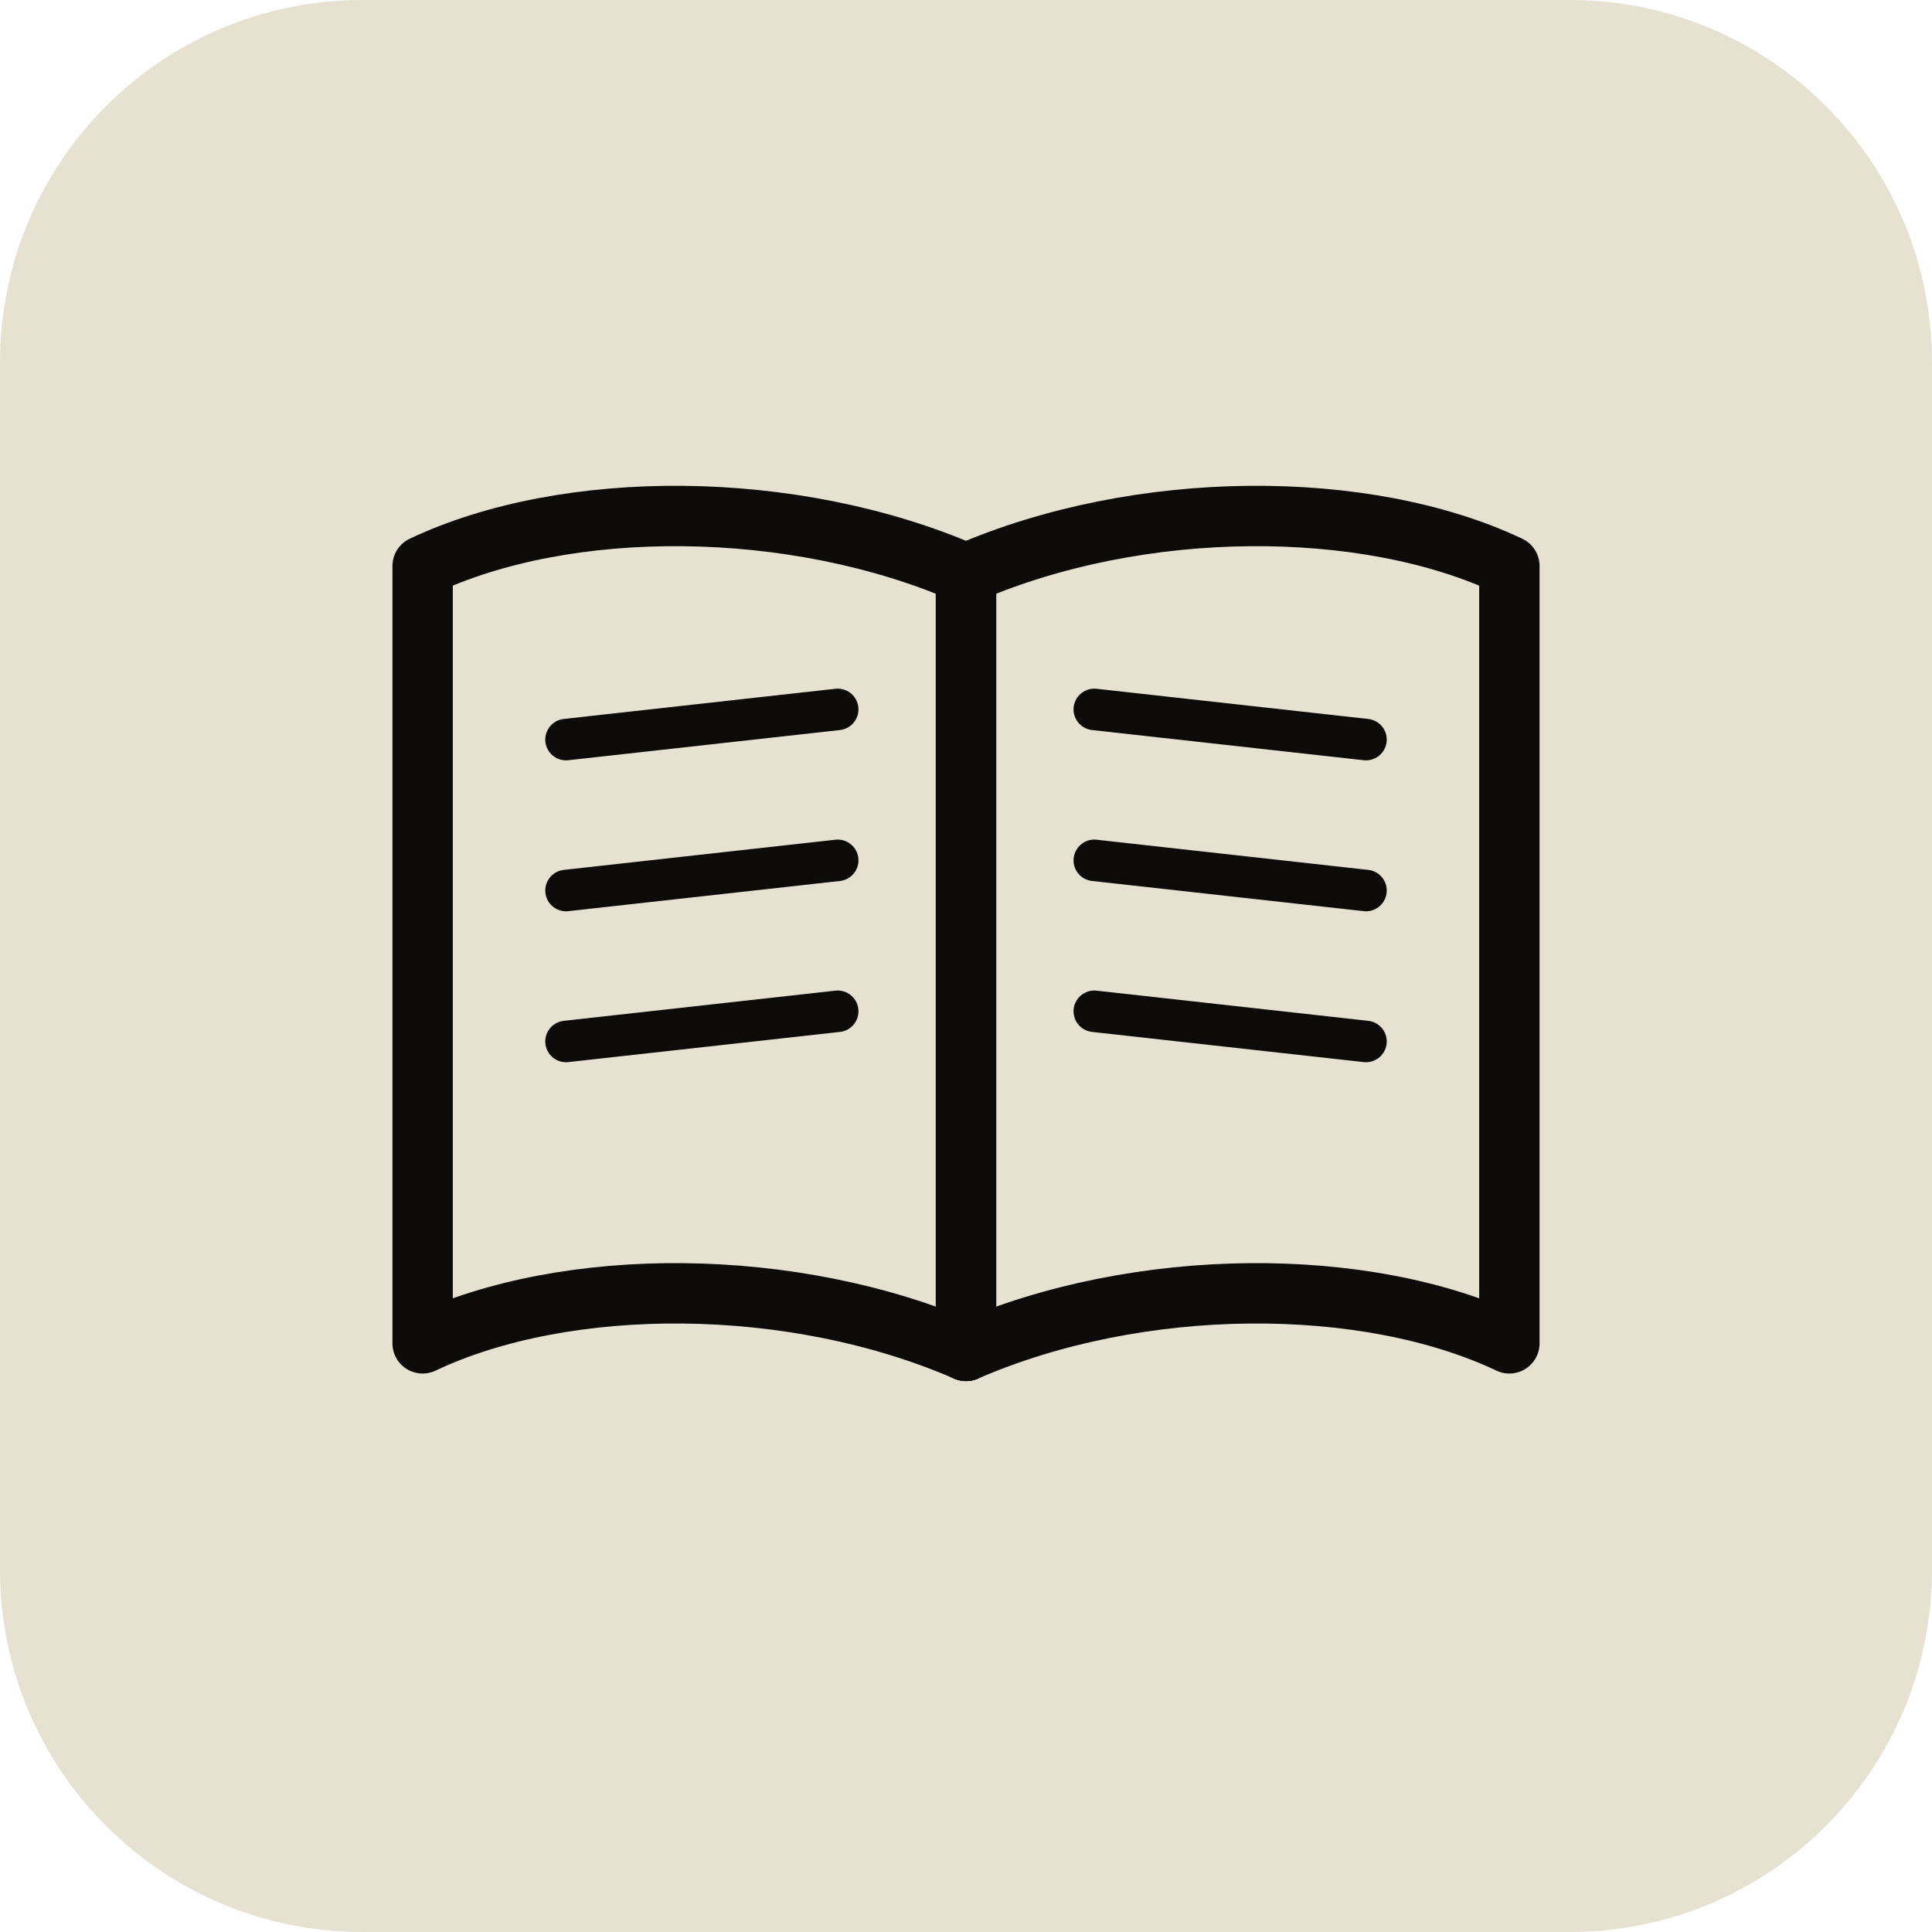
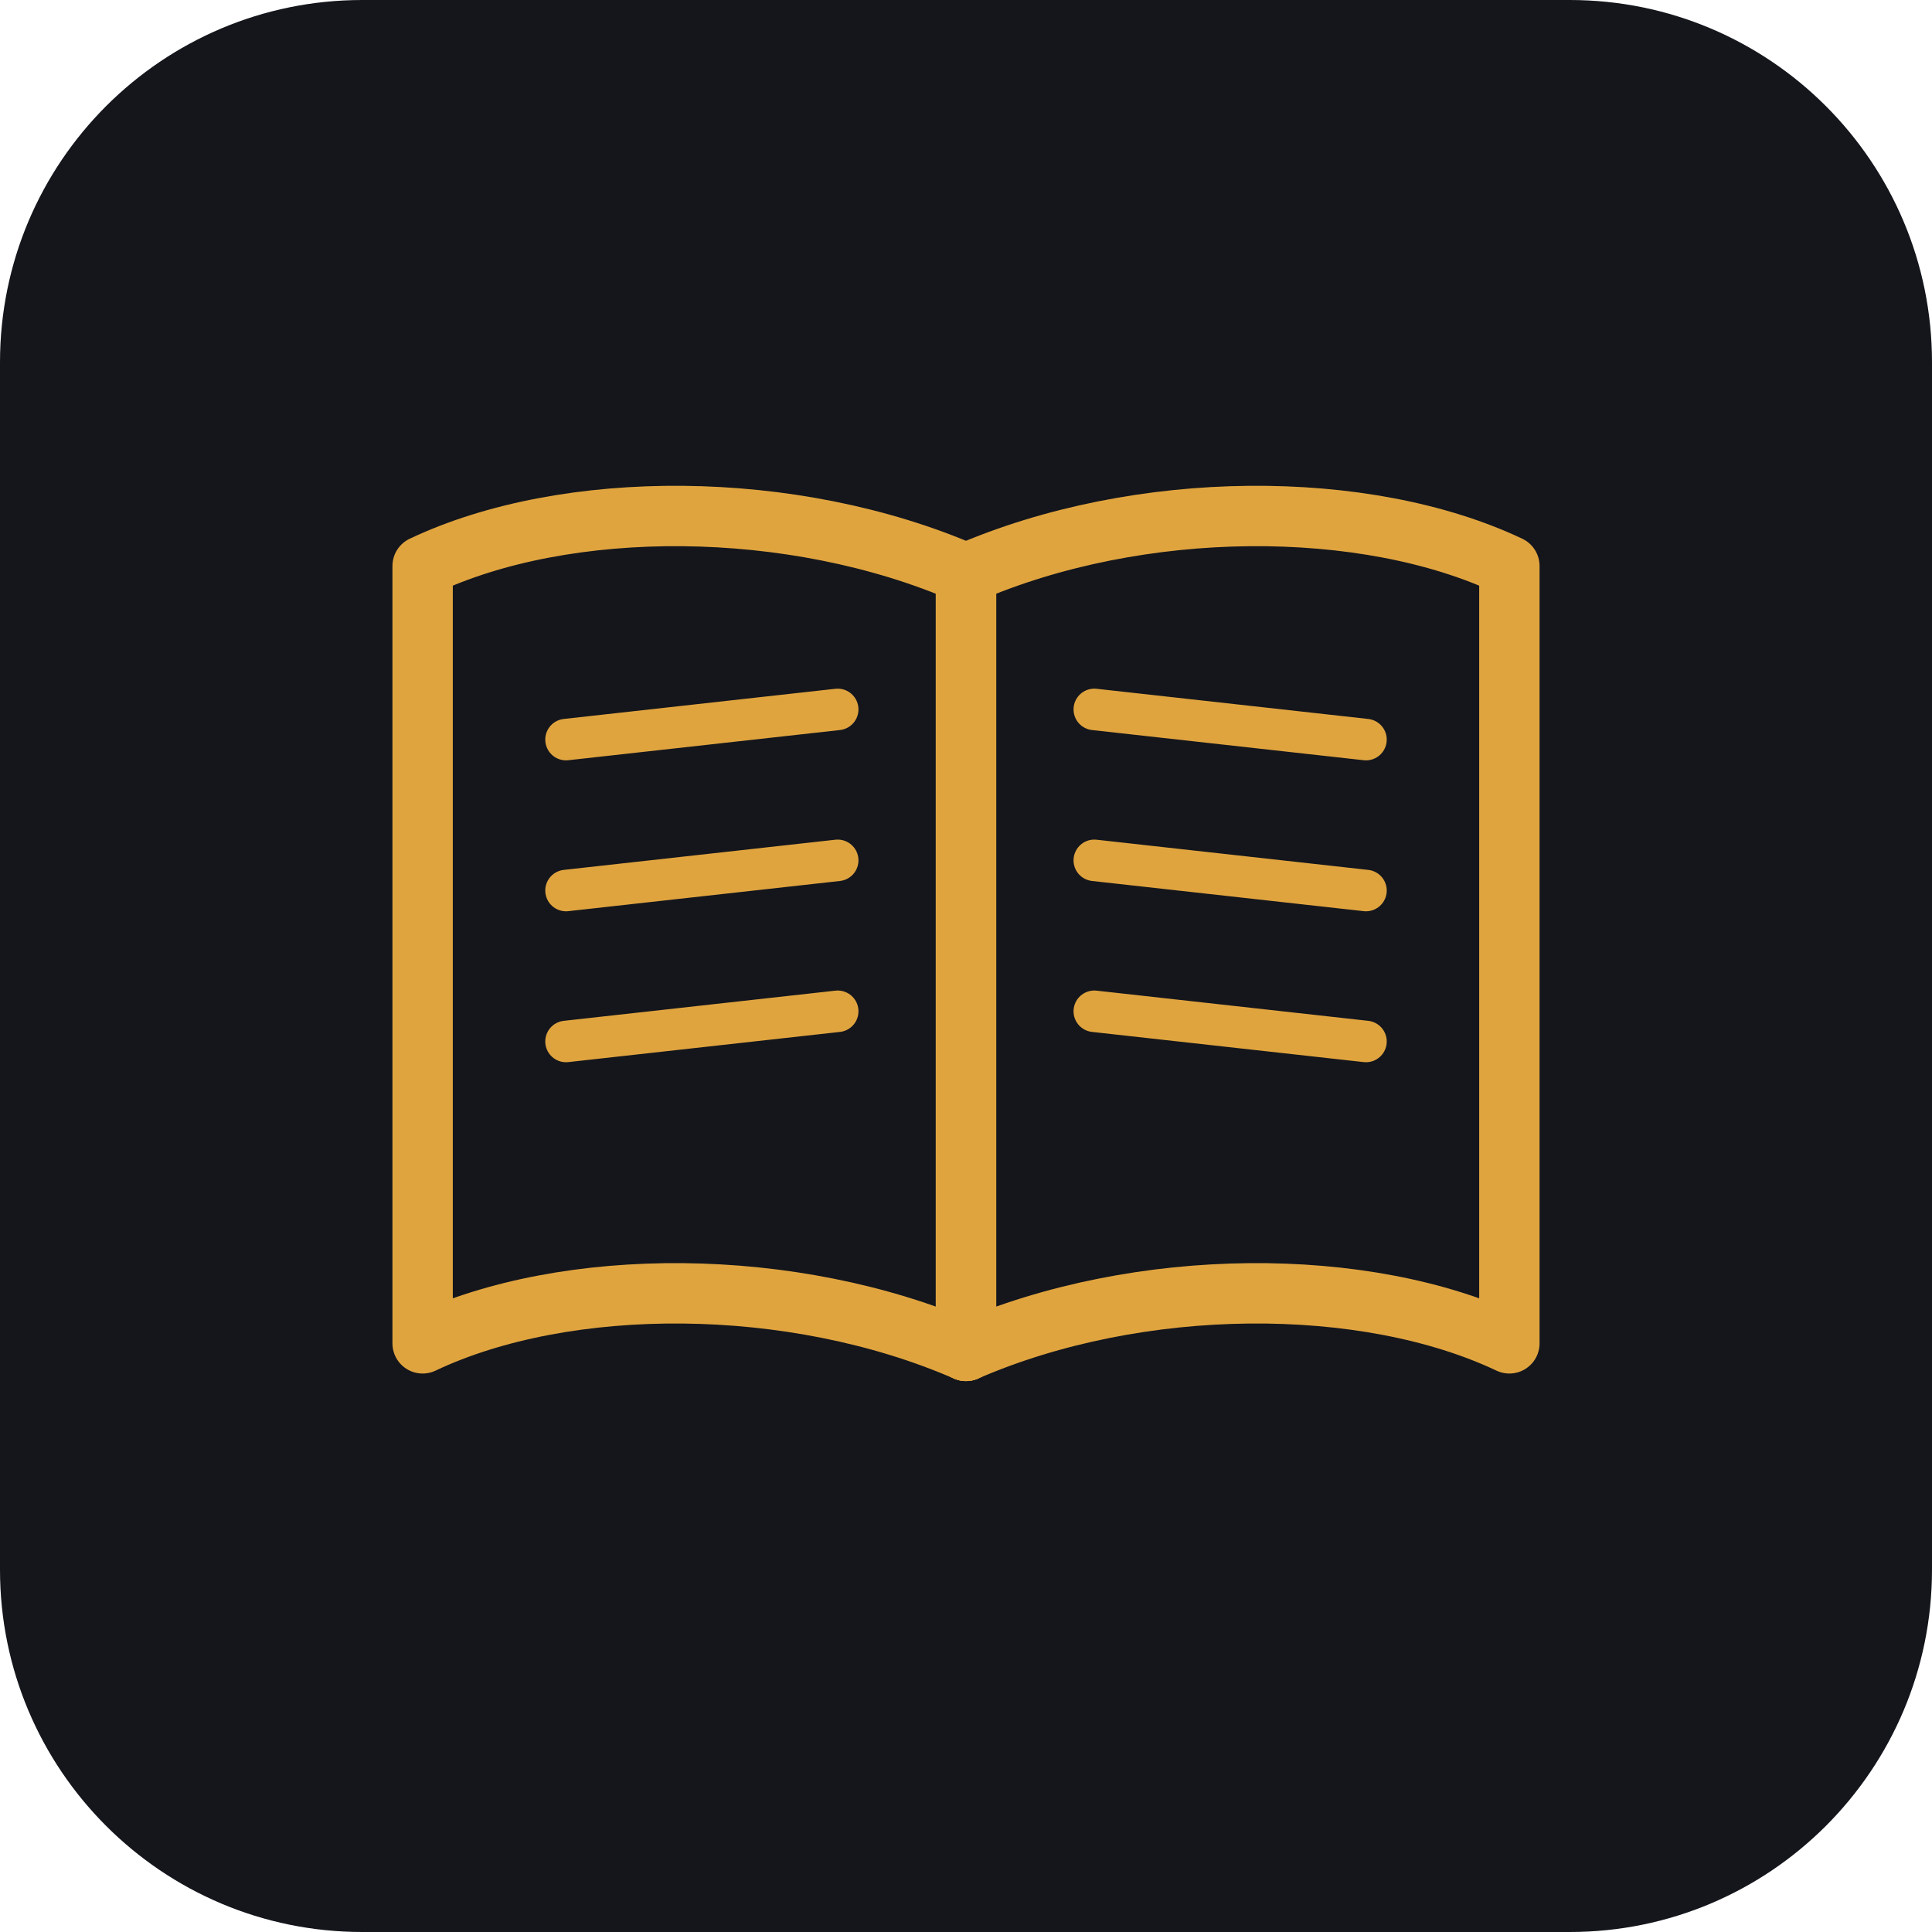
<svg xmlns="http://www.w3.org/2000/svg" width="512" height="512" viewBox="0 0 512 512" role="img" aria-label="The Law Tome">
-   <rect width="512" height="512" rx="96" fill="#e7e1d1" />
-   <g fill="none" stroke="#0c0b09" stroke-width="16" stroke-linejoin="round" stroke-linecap="round">
+   <rect width="512" height="512" rx="96" fill="#14161c" />
+   <g fill="none" stroke="#e0a43f" stroke-width="16" stroke-linejoin="round" stroke-linecap="round">
    <path d="M256 152 C 210 132, 150 132, 112 150 L 112 356 C 150 338, 210 338, 256 358 Z" />
    <path d="M256 152 C 302 132, 362 132, 400 150 L 400 356 C 362 338, 302 338, 256 358 Z" />
    <line x1="256" y1="152" x2="256" y2="358" />
    <g stroke-width="11">
      <line x1="150" y1="196" x2="222" y2="188" />
      <line x1="150" y1="236" x2="222" y2="228" />
      <line x1="150" y1="276" x2="222" y2="268" />
      <line x1="290" y1="188" x2="362" y2="196" />
      <line x1="290" y1="228" x2="362" y2="236" />
      <line x1="290" y1="268" x2="362" y2="276" />
    </g>
  </g>
</svg>
